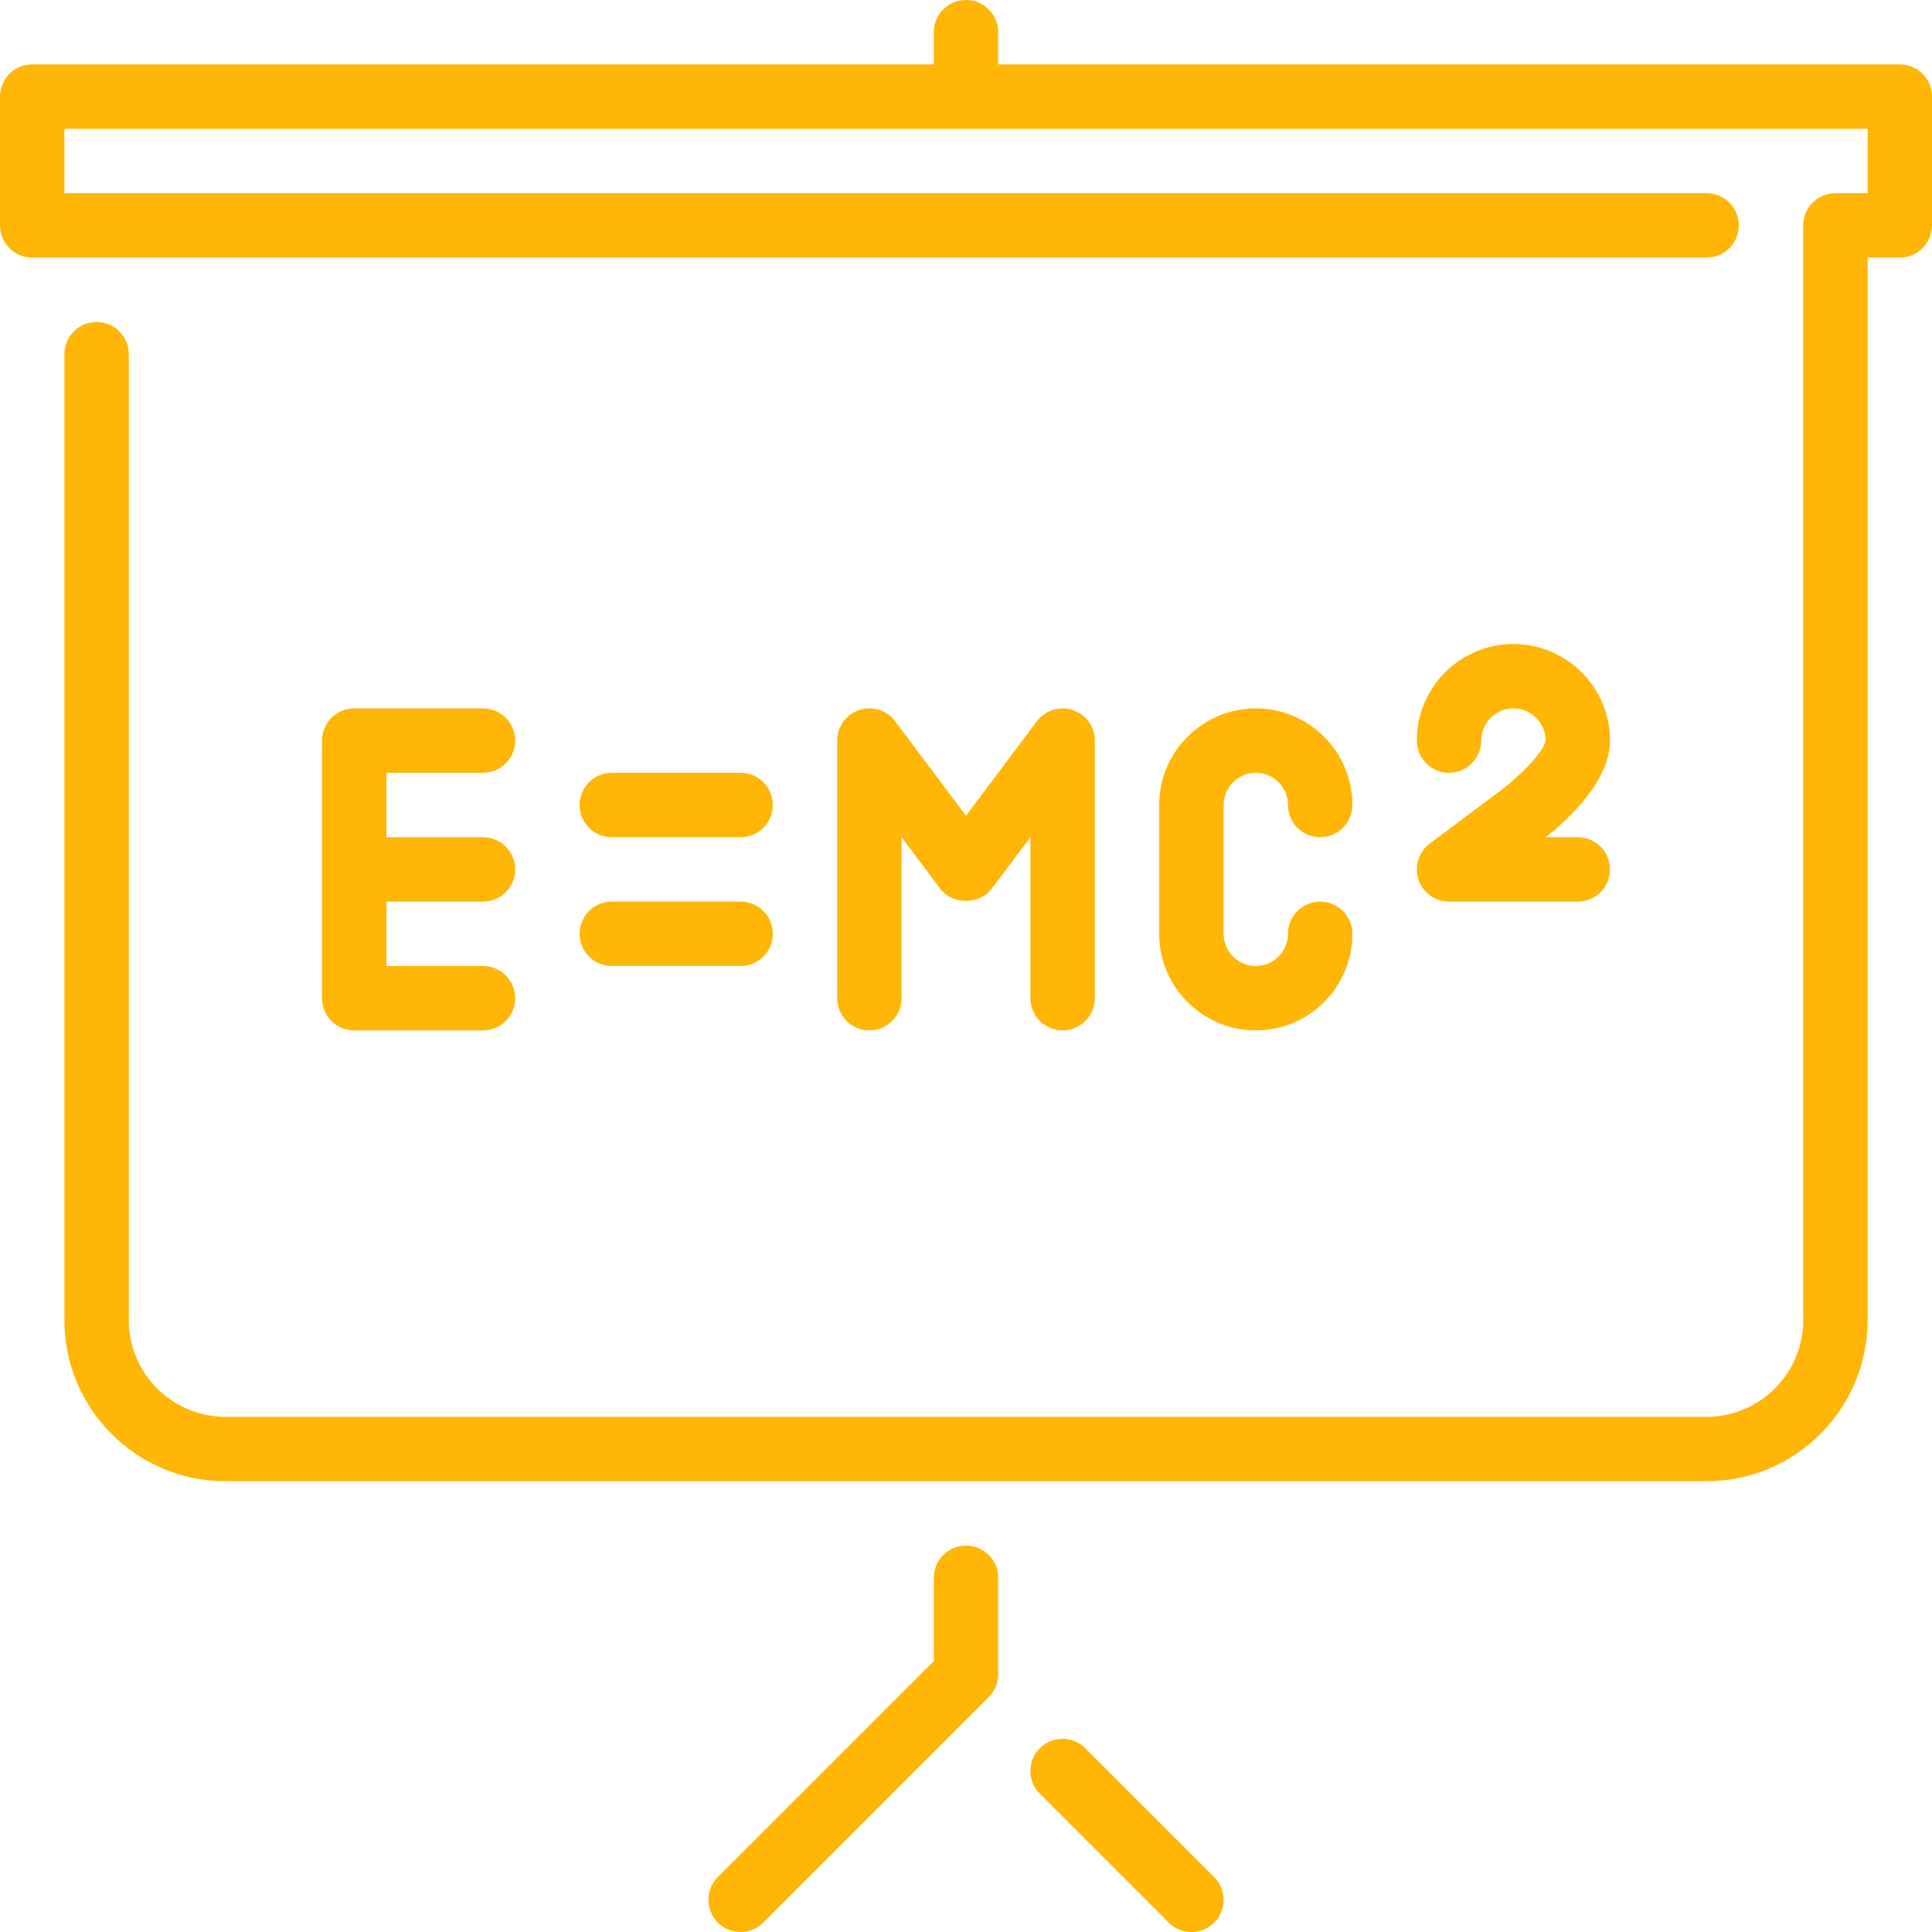
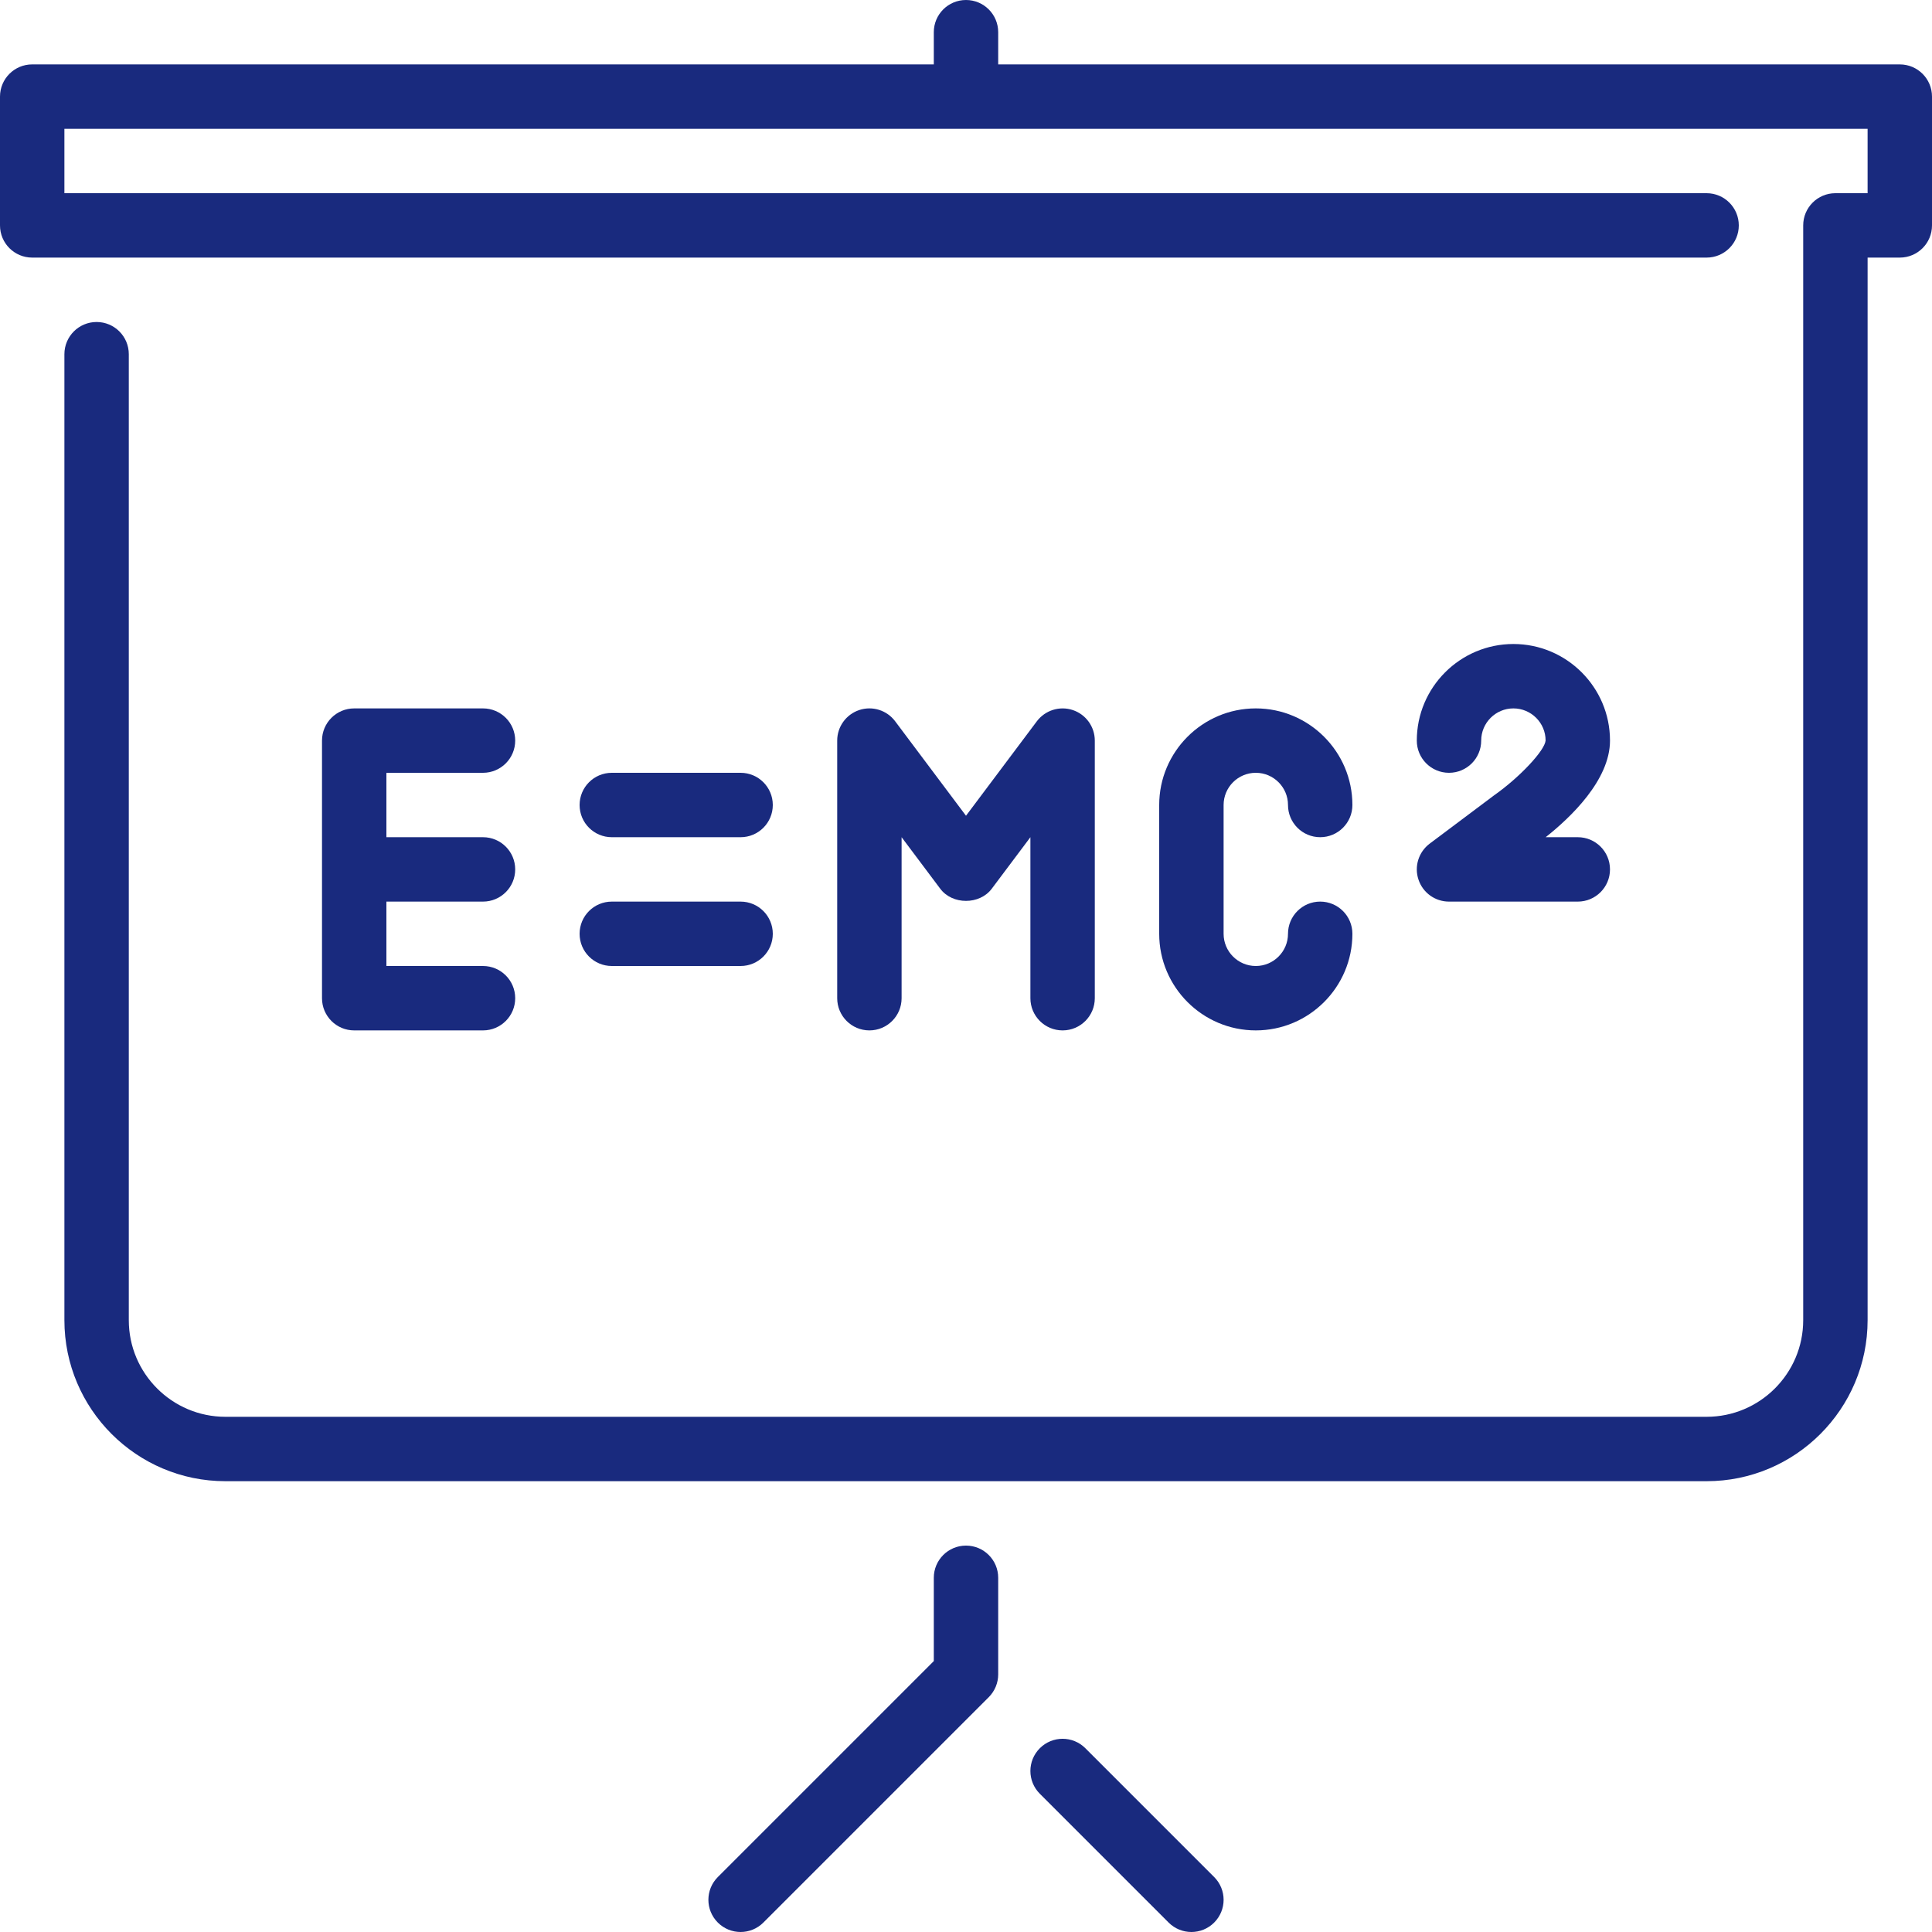
<svg xmlns="http://www.w3.org/2000/svg" version="1.1" id="Layer_1" x="0px" y="0px" viewBox="0 0 512 512" style="enable-background:new 0 0 512 512;" xml:space="preserve" width="512px" height="512px">
  <g>
    <g>
      <g>
-         <path d="M162.133,256h34.133c4.719,0,8.533-3.823,8.533-8.533s-3.814-8.533-8.533-8.533h-34.133     c-4.719,0-8.533,3.823-8.533,8.533S157.414,256,162.133,256z" fill="#ffb606" />
-         <path d="M128,204.8c4.719,0,8.533-3.823,8.533-8.533s-3.814-8.533-8.533-8.533H93.867c-4.719,0-8.533,3.823-8.533,8.533v68.267     c0,4.71,3.814,8.533,8.533,8.533H128c4.719,0,8.533-3.823,8.533-8.533c0-4.71-3.814-8.533-8.533-8.533h-25.6v-17.067H128     c4.719,0,8.533-3.823,8.533-8.533s-3.814-8.533-8.533-8.533h-25.6V204.8H128z" fill="#ffb606" />
-         <path d="M256,409.6c-4.719,0-8.533,3.823-8.533,8.533v22.067l-57.233,57.233c-3.336,3.337-3.336,8.73,0,12.066     c1.664,1.664,3.849,2.5,6.033,2.5c2.185,0,4.369-0.836,6.033-2.5l59.733-59.733c1.596-1.604,2.5-3.772,2.5-6.033v-25.6     C264.533,413.423,260.719,409.6,256,409.6z" fill="#ffb606" />
-         <path d="M287.633,463.3c-3.337-3.337-8.73-3.337-12.066,0c-3.337,3.336-3.337,8.73,0,12.066L309.7,509.5     c1.664,1.664,3.849,2.5,6.033,2.5c2.185,0,4.369-0.836,6.033-2.5c3.337-3.336,3.337-8.73,0-12.066L287.633,463.3z" fill="#ffb606" />
-         <path d="M503.467,17.067H264.533V8.533C264.533,3.823,260.719,0,256,0s-8.533,3.823-8.533,8.533v8.533H8.533     C3.814,17.067,0,20.89,0,25.6v34.133c0,4.71,3.814,8.533,8.533,8.533h443.733c4.719,0,8.533-3.823,8.533-8.533     s-3.814-8.533-8.533-8.533h-435.2V34.133h477.867V51.2H486.4c-4.719,0-8.533,3.823-8.533,8.533v290.133     c0,14.114-11.486,25.6-25.6,25.6H59.733c-14.114,0-25.6-11.486-25.6-25.6v-256c0-4.71-3.814-8.533-8.533-8.533     s-8.533,3.823-8.533,8.533v256c0,23.526,19.14,42.667,42.667,42.667h392.533c23.526,0,42.667-19.14,42.667-42.667v-281.6h8.533     c4.719,0,8.533-3.823,8.533-8.533V25.6C512,20.89,508.186,17.067,503.467,17.067z" fill="#ffb606" />
-         <path d="M426.667,196.267c0-14.114-11.486-25.6-25.6-25.6c-14.114,0-25.6,11.486-25.6,25.6c0,4.71,3.814,8.533,8.533,8.533     c4.719,0,8.533-3.823,8.533-8.533c0-4.702,3.823-8.533,8.533-8.533s8.533,3.831,8.533,8.508     c-0.205,2.645-6.861,9.762-13.653,14.532l-17.067,12.8c-2.935,2.21-4.139,6.042-2.97,9.523c1.152,3.49,4.412,5.837,8.09,5.837     h34.133c4.719,0,8.533-3.823,8.533-8.533s-3.814-8.533-8.533-8.533h-8.516C416.145,216.704,426.667,206.754,426.667,196.267z" fill="#ffb606" />
-         <path d="M332.8,204.8c4.71,0,8.533,3.831,8.533,8.533c0,4.71,3.814,8.533,8.533,8.533s8.533-3.823,8.533-8.533     c0-14.114-11.486-25.6-25.6-25.6c-14.114,0-25.6,11.486-25.6,25.6v34.133c0,14.114,11.486,25.6,25.6,25.6     c14.114,0,25.6-11.486,25.6-25.6c0-4.71-3.814-8.533-8.533-8.533s-8.533,3.823-8.533,8.533c0,4.702-3.823,8.533-8.533,8.533     c-4.71,0-8.533-3.831-8.533-8.533v-34.133C324.267,208.631,328.09,204.8,332.8,204.8z" fill="#ffb606" />
-         <path d="M281.6,273.067c4.719,0,8.533-3.823,8.533-8.533v-68.267c0-3.678-2.347-6.929-5.837-8.098     c-3.49-1.152-7.313,0.051-9.523,2.978L256,216.183l-18.773-25.037c-2.202-2.935-6.025-4.139-9.523-2.978     c-3.49,1.169-5.837,4.42-5.837,8.098v68.267c0,4.71,3.814,8.533,8.533,8.533s8.533-3.823,8.533-8.533v-42.667l10.24,13.653     c3.217,4.301,10.436,4.301,13.653,0l10.24-13.653v42.667C273.067,269.244,276.881,273.067,281.6,273.067z" fill="#ffb606" />
-         <path d="M162.133,221.867h34.133c4.719,0,8.533-3.823,8.533-8.533c0-4.71-3.814-8.533-8.533-8.533h-34.133     c-4.719,0-8.533,3.823-8.533,8.533C153.6,218.044,157.414,221.867,162.133,221.867z" fill="#ffb606" />
+         <path d="M162.133,256h34.133c4.719,0,8.533-3.823,8.533-8.533s-3.814-8.533-8.533-8.533h-34.133     c-4.719,0-8.533,3.823-8.533,8.533S157.414,256,162.133,256z" fill="#192a7e" />
+         <path d="M128,204.8c4.719,0,8.533-3.823,8.533-8.533s-3.814-8.533-8.533-8.533H93.867c-4.719,0-8.533,3.823-8.533,8.533v68.267     c0,4.71,3.814,8.533,8.533,8.533H128c4.719,0,8.533-3.823,8.533-8.533c0-4.71-3.814-8.533-8.533-8.533h-25.6v-17.067H128     c4.719,0,8.533-3.823,8.533-8.533s-3.814-8.533-8.533-8.533h-25.6V204.8H128z" fill="#192a7e" />
+         <path d="M256,409.6c-4.719,0-8.533,3.823-8.533,8.533v22.067l-57.233,57.233c-3.336,3.337-3.336,8.73,0,12.066     c1.664,1.664,3.849,2.5,6.033,2.5c2.185,0,4.369-0.836,6.033-2.5l59.733-59.733c1.596-1.604,2.5-3.772,2.5-6.033v-25.6     C264.533,413.423,260.719,409.6,256,409.6z" fill="#192a7e" />
+         <path d="M287.633,463.3c-3.337-3.337-8.73-3.337-12.066,0c-3.337,3.336-3.337,8.73,0,12.066L309.7,509.5     c1.664,1.664,3.849,2.5,6.033,2.5c2.185,0,4.369-0.836,6.033-2.5c3.337-3.336,3.337-8.73,0-12.066L287.633,463.3z" fill="#192a7e" />
+         <path d="M503.467,17.067H264.533V8.533C264.533,3.823,260.719,0,256,0s-8.533,3.823-8.533,8.533v8.533H8.533     C3.814,17.067,0,20.89,0,25.6v34.133c0,4.71,3.814,8.533,8.533,8.533h443.733c4.719,0,8.533-3.823,8.533-8.533     s-3.814-8.533-8.533-8.533h-435.2V34.133h477.867V51.2H486.4c-4.719,0-8.533,3.823-8.533,8.533v290.133     c0,14.114-11.486,25.6-25.6,25.6H59.733c-14.114,0-25.6-11.486-25.6-25.6v-256c0-4.71-3.814-8.533-8.533-8.533     s-8.533,3.823-8.533,8.533v256c0,23.526,19.14,42.667,42.667,42.667h392.533c23.526,0,42.667-19.14,42.667-42.667v-281.6h8.533     c4.719,0,8.533-3.823,8.533-8.533V25.6C512,20.89,508.186,17.067,503.467,17.067z" fill="#192a7e" />
+         <path d="M426.667,196.267c0-14.114-11.486-25.6-25.6-25.6c-14.114,0-25.6,11.486-25.6,25.6c0,4.71,3.814,8.533,8.533,8.533     c4.719,0,8.533-3.823,8.533-8.533c0-4.702,3.823-8.533,8.533-8.533s8.533,3.831,8.533,8.508     c-0.205,2.645-6.861,9.762-13.653,14.532l-17.067,12.8c-2.935,2.21-4.139,6.042-2.97,9.523c1.152,3.49,4.412,5.837,8.09,5.837     h34.133c4.719,0,8.533-3.823,8.533-8.533s-3.814-8.533-8.533-8.533h-8.516C416.145,216.704,426.667,206.754,426.667,196.267z" fill="#192a7e" />
+         <path d="M332.8,204.8c4.71,0,8.533,3.831,8.533,8.533c0,4.71,3.814,8.533,8.533,8.533s8.533-3.823,8.533-8.533     c0-14.114-11.486-25.6-25.6-25.6c-14.114,0-25.6,11.486-25.6,25.6v34.133c0,14.114,11.486,25.6,25.6,25.6     c14.114,0,25.6-11.486,25.6-25.6c0-4.71-3.814-8.533-8.533-8.533s-8.533,3.823-8.533,8.533c0,4.702-3.823,8.533-8.533,8.533     c-4.71,0-8.533-3.831-8.533-8.533v-34.133C324.267,208.631,328.09,204.8,332.8,204.8z" fill="#192a7e" />
+         <path d="M281.6,273.067c4.719,0,8.533-3.823,8.533-8.533v-68.267c0-3.678-2.347-6.929-5.837-8.098     c-3.49-1.152-7.313,0.051-9.523,2.978L256,216.183l-18.773-25.037c-2.202-2.935-6.025-4.139-9.523-2.978     c-3.49,1.169-5.837,4.42-5.837,8.098v68.267c0,4.71,3.814,8.533,8.533,8.533s8.533-3.823,8.533-8.533v-42.667l10.24,13.653     c3.217,4.301,10.436,4.301,13.653,0l10.24-13.653v42.667C273.067,269.244,276.881,273.067,281.6,273.067z" fill="#192a7e" />
+         <path d="M162.133,221.867h34.133c4.719,0,8.533-3.823,8.533-8.533c0-4.71-3.814-8.533-8.533-8.533h-34.133     c-4.719,0-8.533,3.823-8.533,8.533C153.6,218.044,157.414,221.867,162.133,221.867z" fill="#192a7e" />
      </g>
    </g>
  </g>
  <g>
</g>
  <g>
</g>
  <g>
</g>
  <g>
</g>
  <g>
</g>
  <g>
</g>
  <g>
</g>
  <g>
</g>
  <g>
</g>
  <g>
</g>
  <g>
</g>
  <g>
</g>
  <g>
</g>
  <g>
</g>
  <g>
</g>
</svg>
